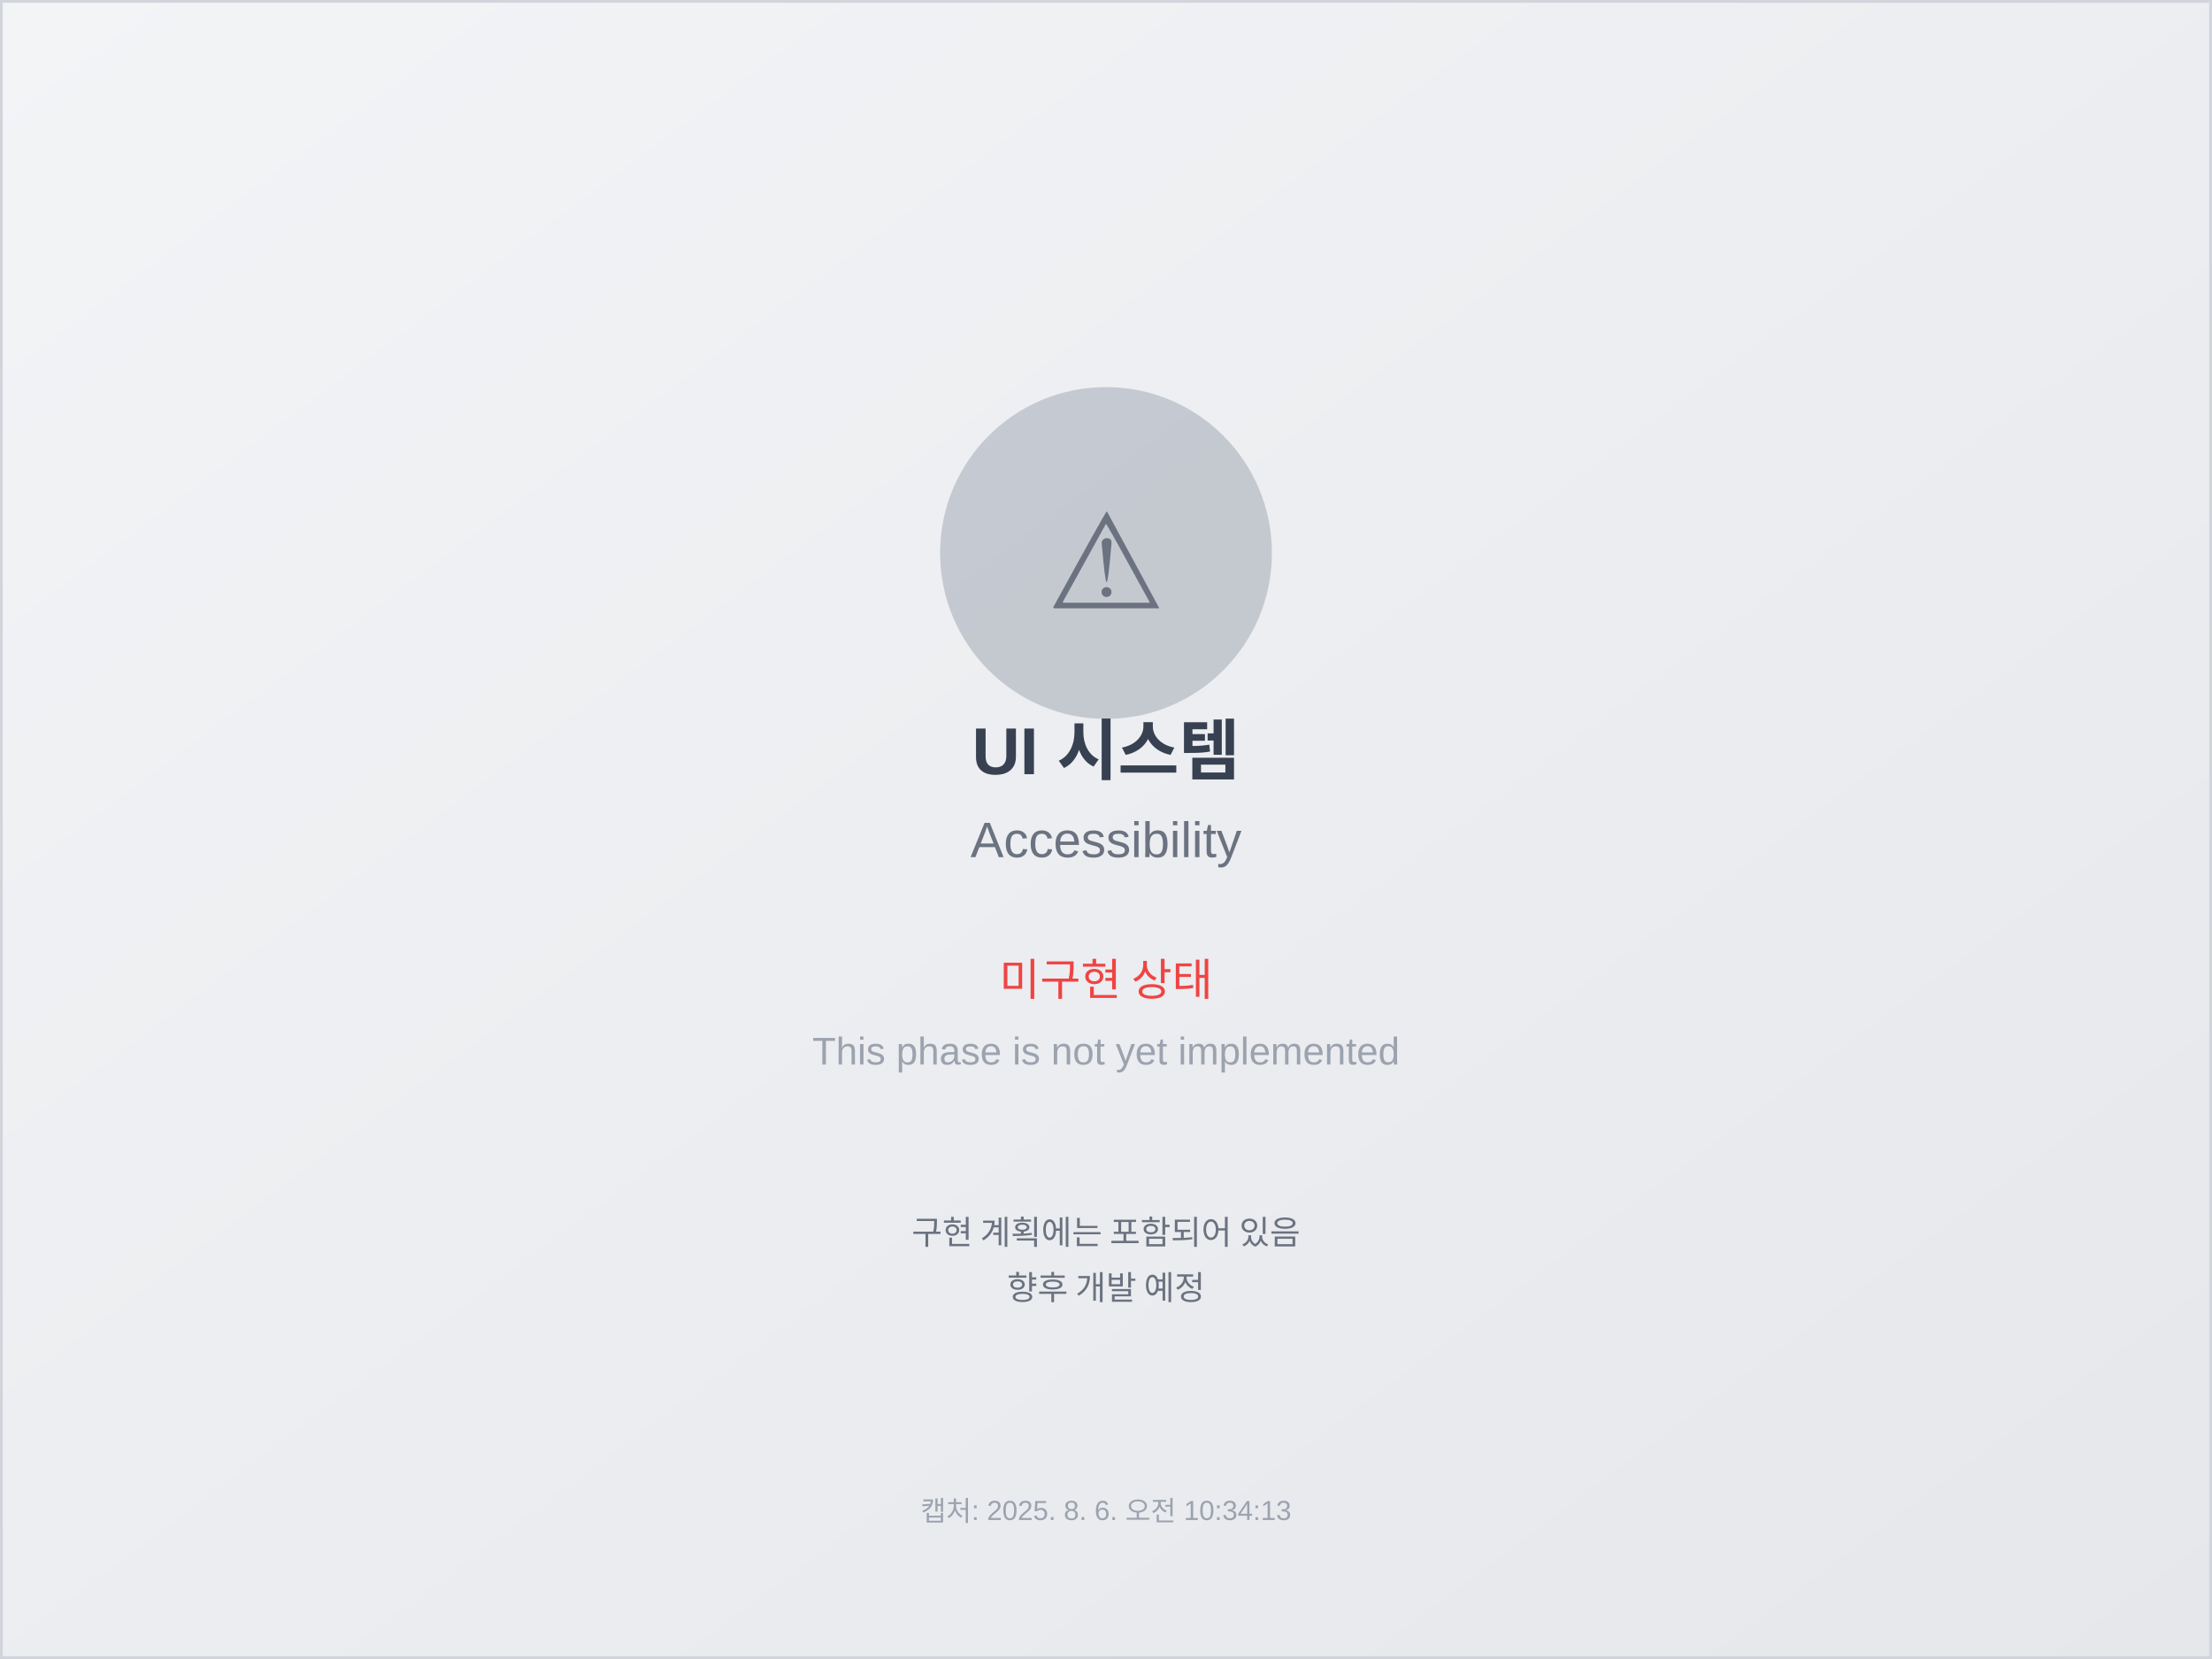
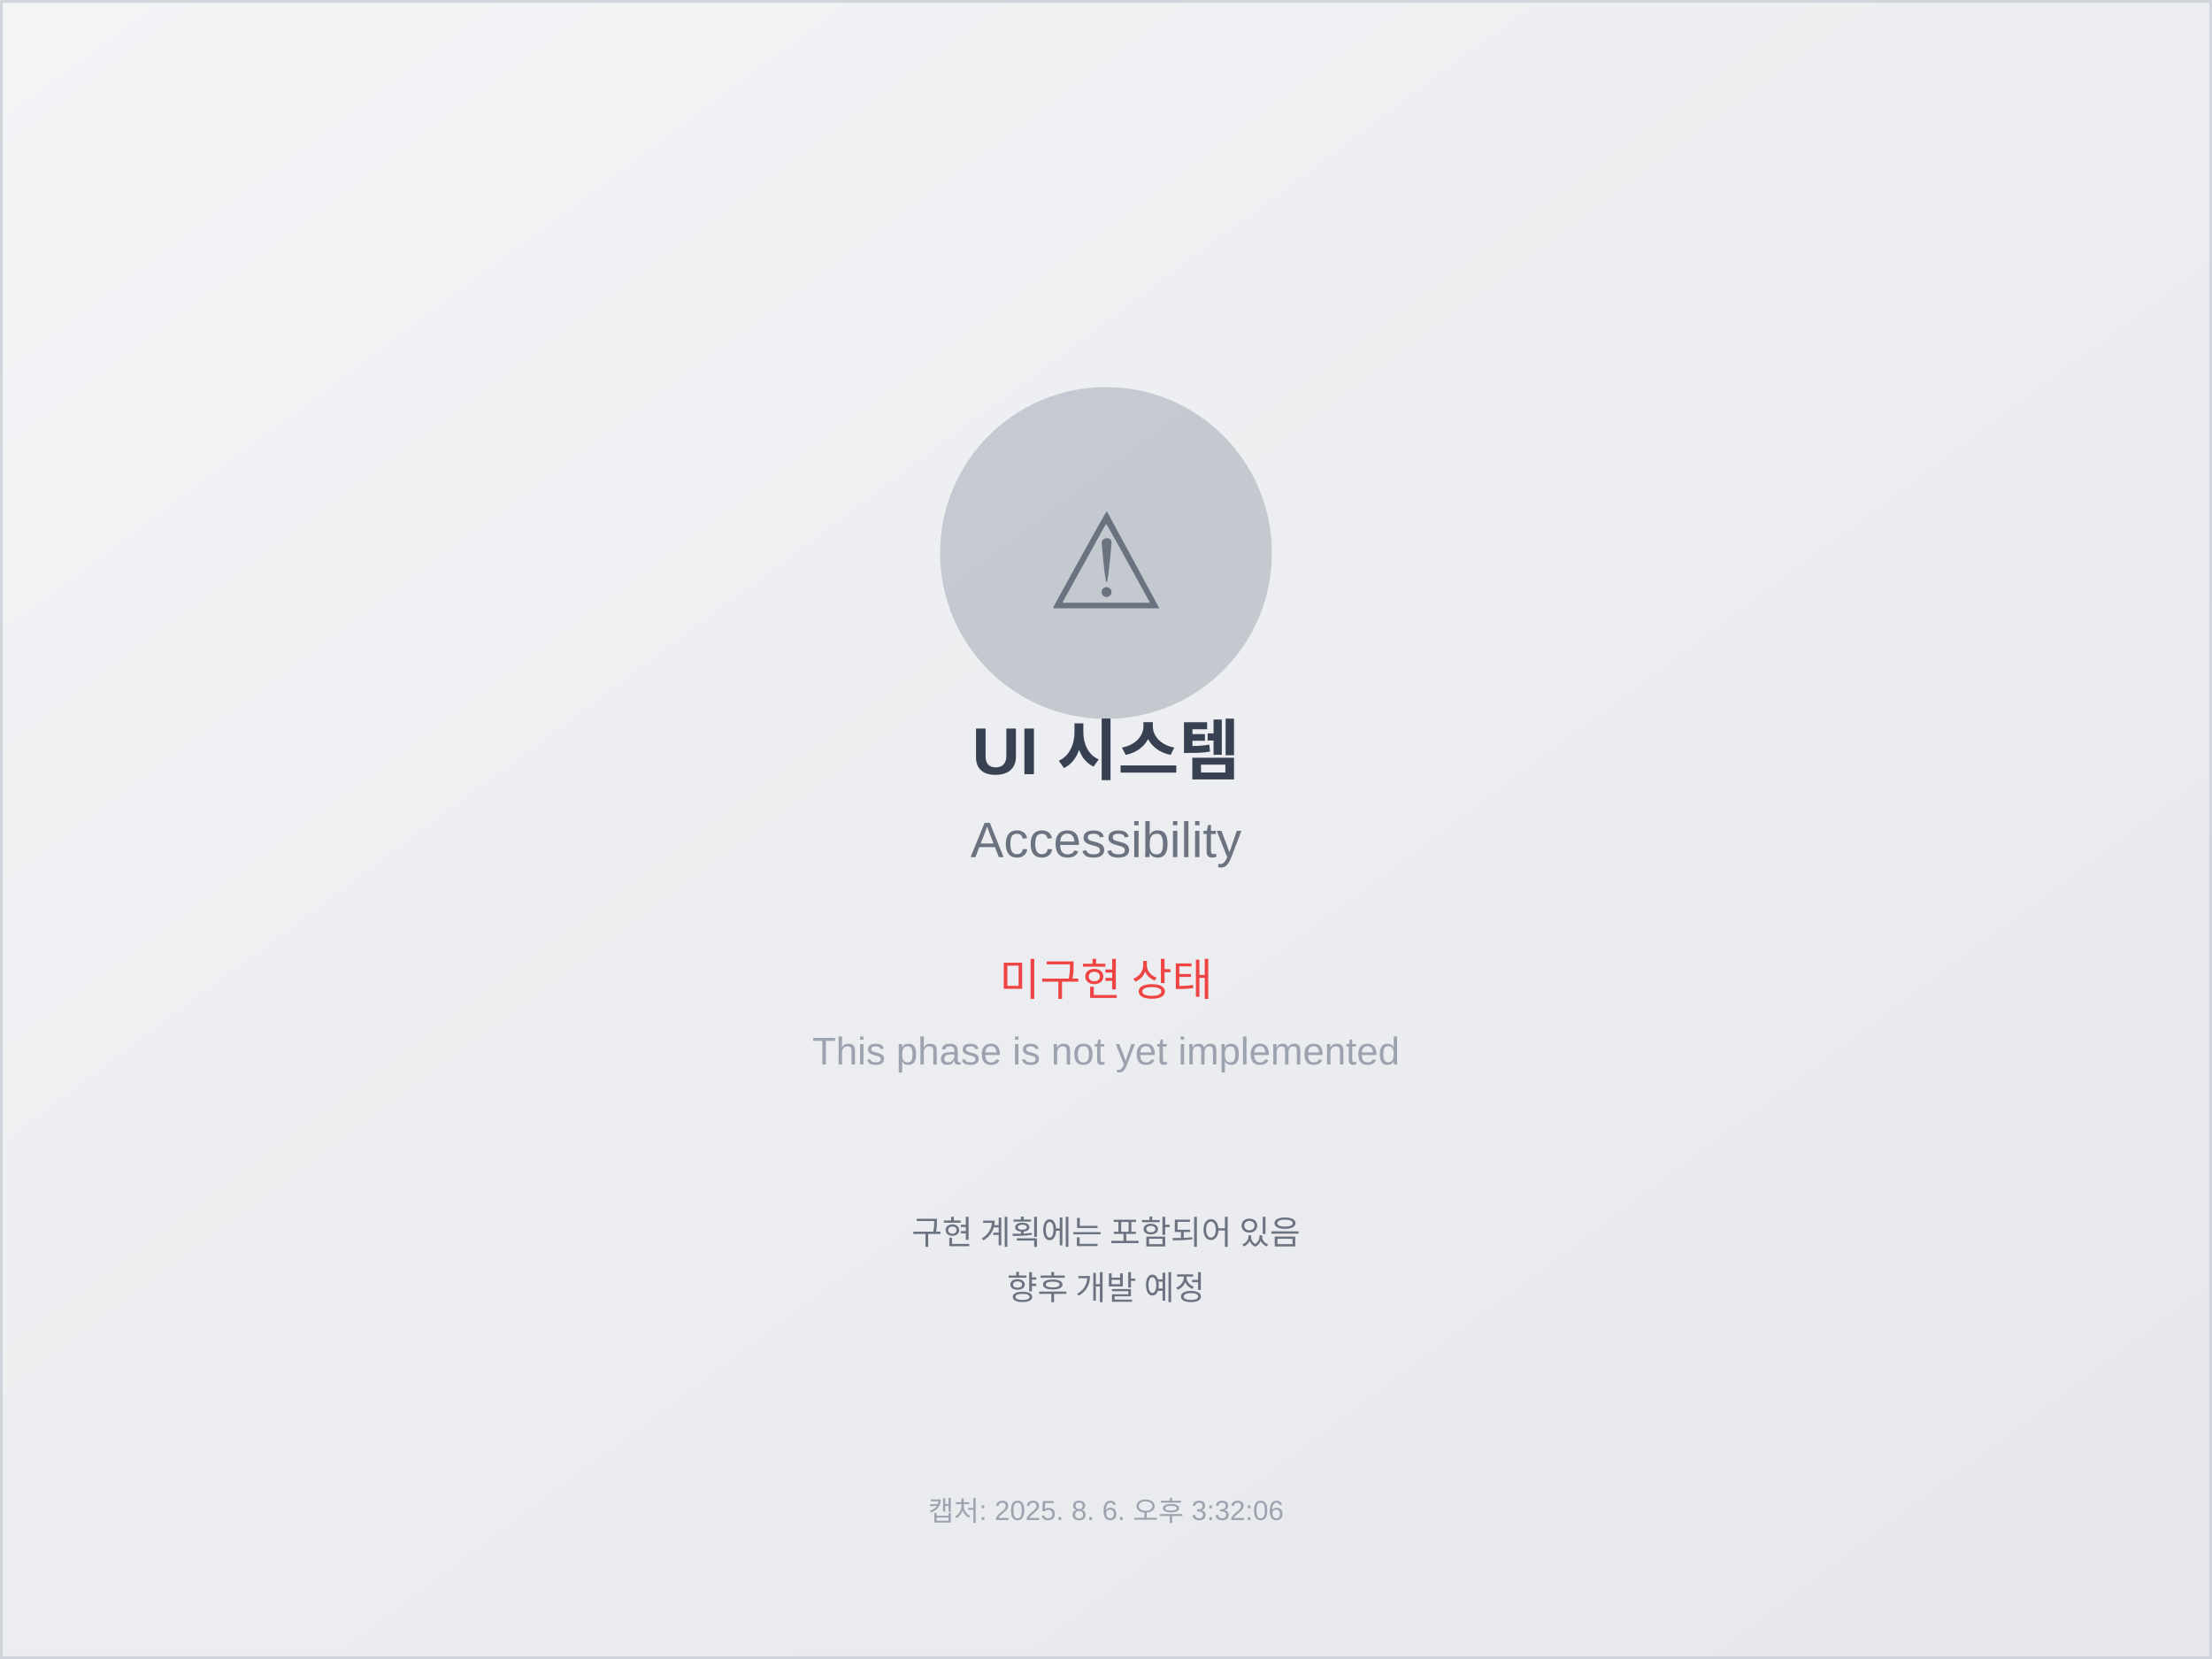
<svg xmlns="http://www.w3.org/2000/svg" width="800" height="600">
  <defs>
    <linearGradient id="grad1" x1="0%" y1="0%" x2="100%" y2="100%">
      <stop offset="0%" style="stop-color:#f3f4f6;stop-opacity:1" />
      <stop offset="100%" style="stop-color:#e5e7eb;stop-opacity:1" />
    </linearGradient>
  </defs>
  <rect width="800" height="600" fill="url(#grad1)" stroke="#d1d5db" stroke-width="2" />
  <circle cx="400" cy="200" r="60" fill="#9ca3af" opacity="0.5" />
  <text x="400" y="220" text-anchor="middle" font-family="Arial, sans-serif" font-size="48" fill="#6b7280">⚠️</text>
  <text x="400" y="280" text-anchor="middle" font-family="Arial, sans-serif" font-size="24" font-weight="bold" fill="#374151">UI 시스템</text>
  <text x="400" y="310" text-anchor="middle" font-family="Arial, sans-serif" font-size="18" fill="#6b7280">Accessibility</text>
  <text x="400" y="360" text-anchor="middle" font-family="Arial, sans-serif" font-size="16" fill="#ef4444">미구현 상태</text>
  <text x="400" y="385" text-anchor="middle" font-family="Arial, sans-serif" font-size="14" fill="#9ca3af">This phase is not yet implemented</text>
  <text x="400" y="450" text-anchor="middle" font-family="Arial, sans-serif" font-size="12" fill="#6b7280">구현 계획에는 포함되어 있음</text>
  <text x="400" y="470" text-anchor="middle" font-family="Arial, sans-serif" font-size="12" fill="#6b7280">향후 개발 예정</text>
-   <text x="400" y="550" text-anchor="middle" font-family="Arial, sans-serif" font-size="10" fill="#9ca3af">캡처: 2025. 8. 6. 오전 10:34:13</text>
+   <text x="400" y="550" text-anchor="middle" font-family="Arial, sans-serif" font-size="10" fill="#9ca3af">캡처: 2025. 8. 6. 오후 3:32:06</text>
</svg>
